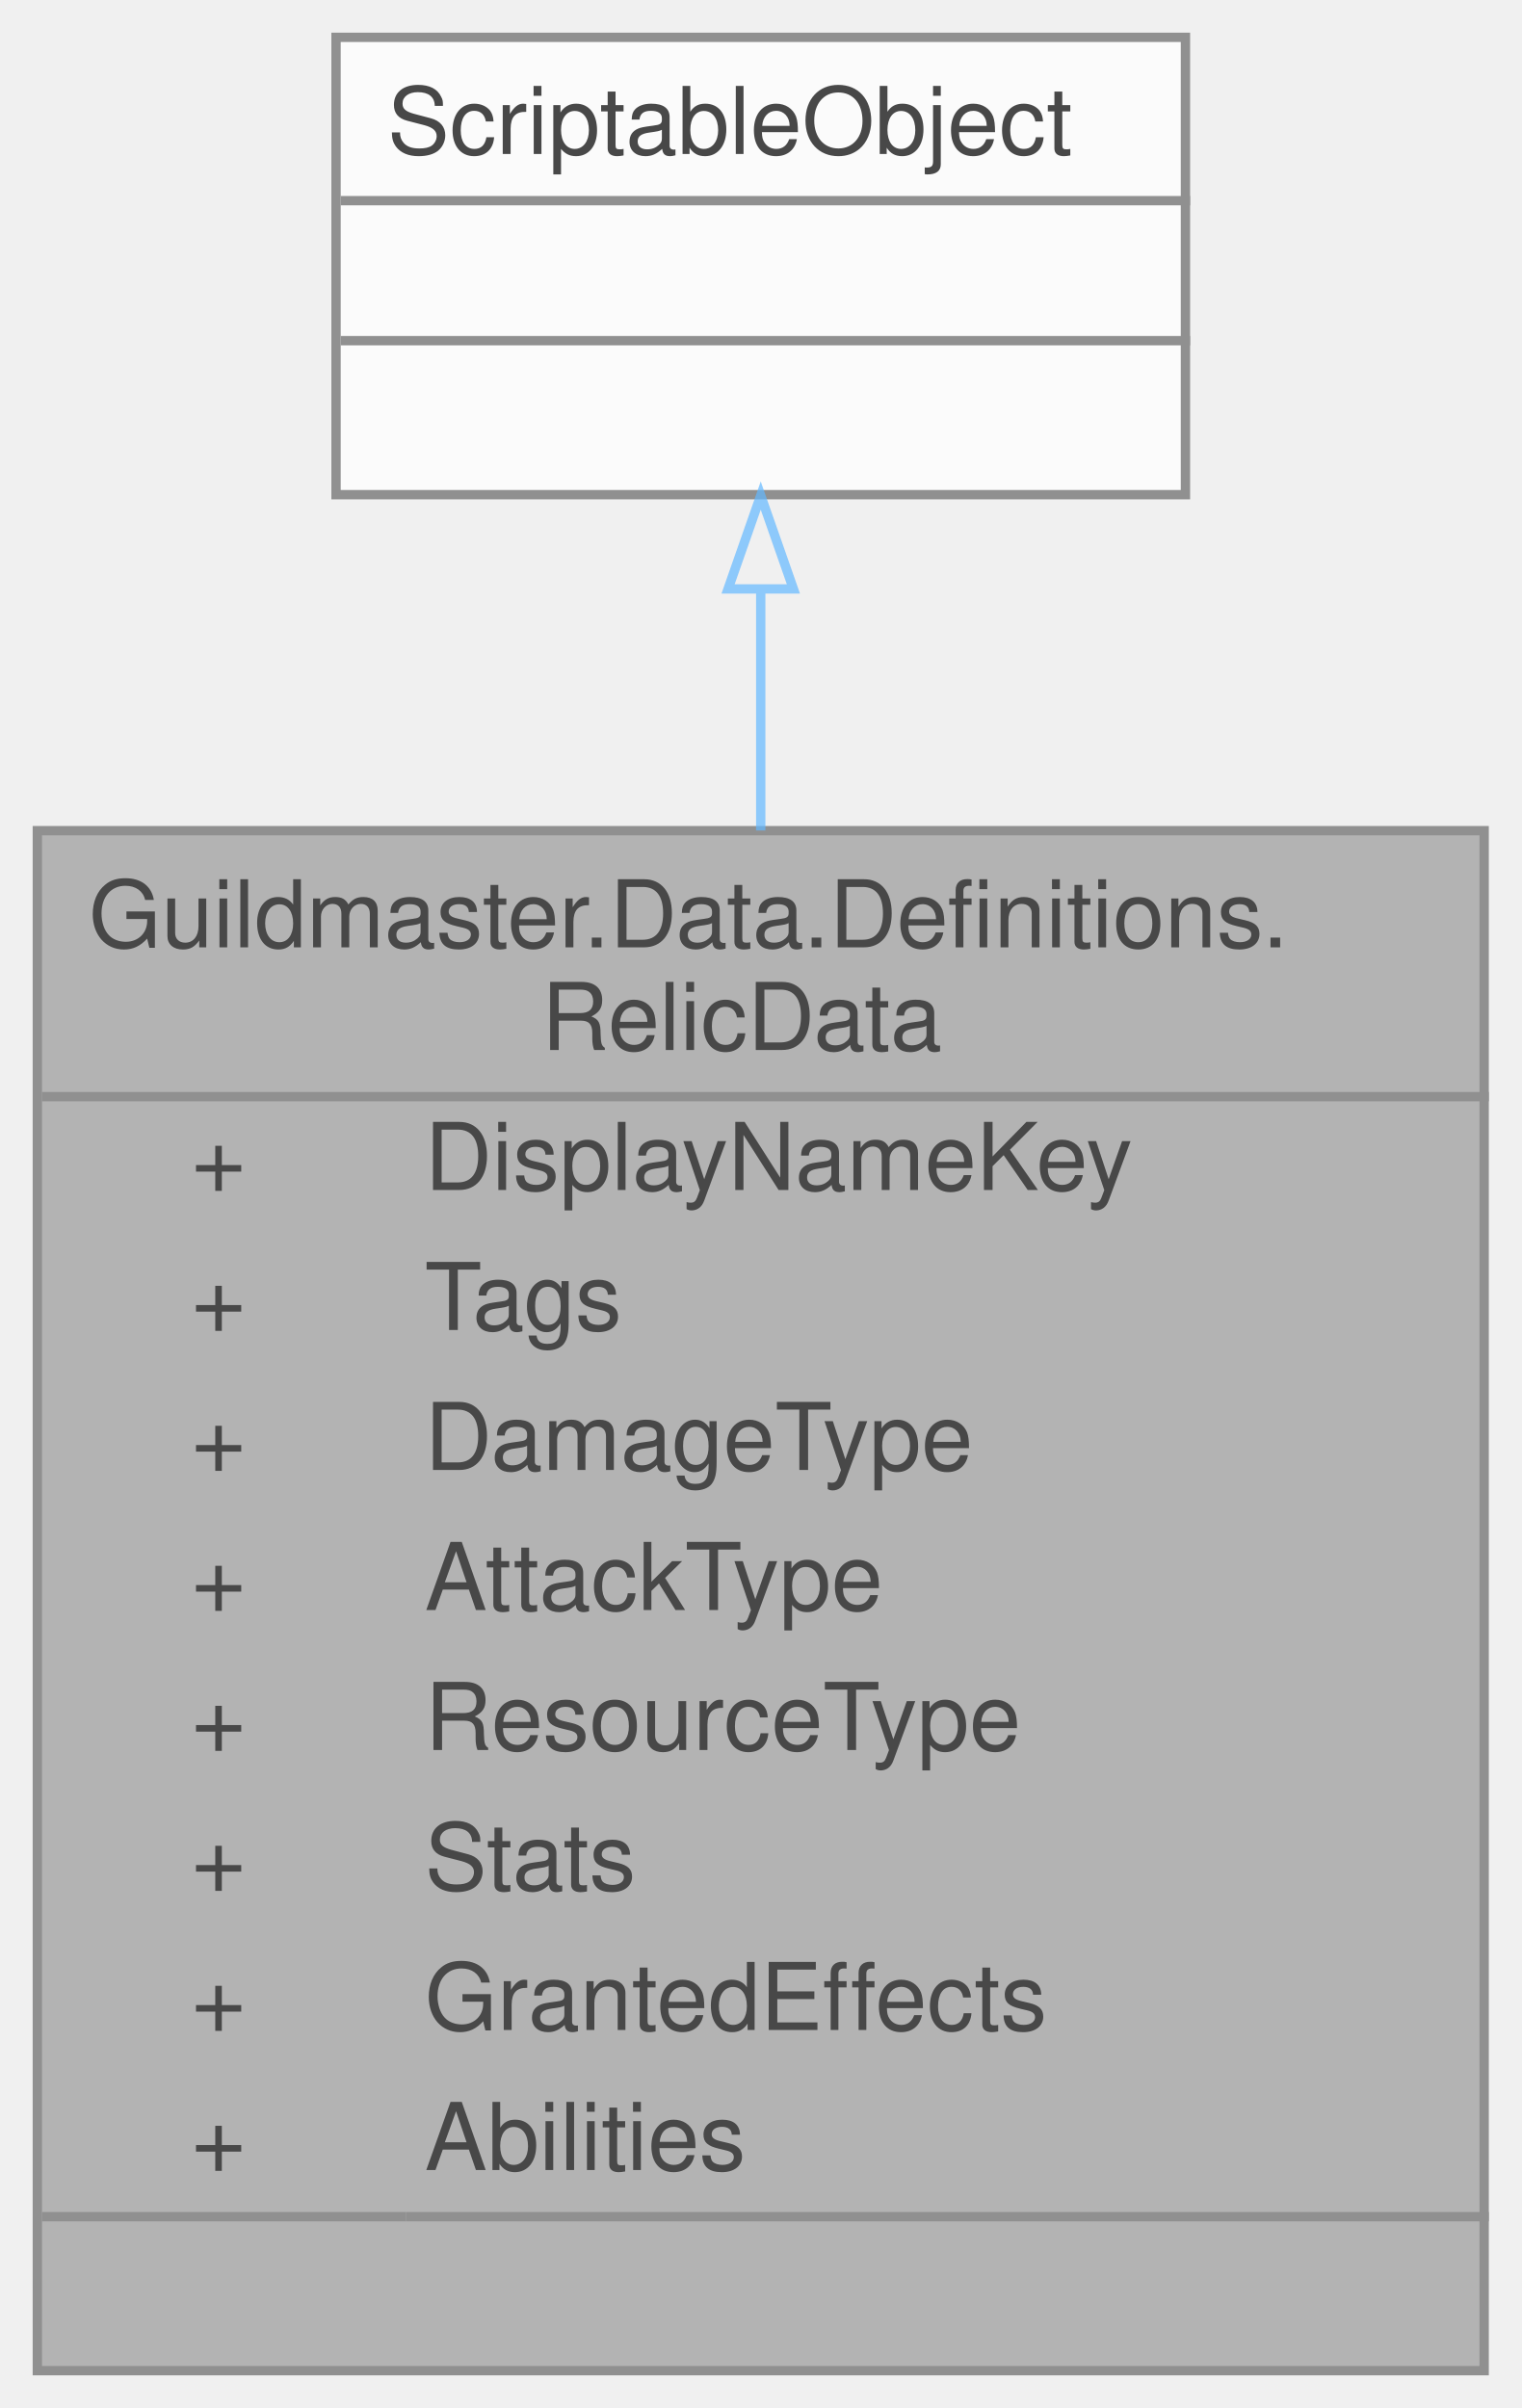
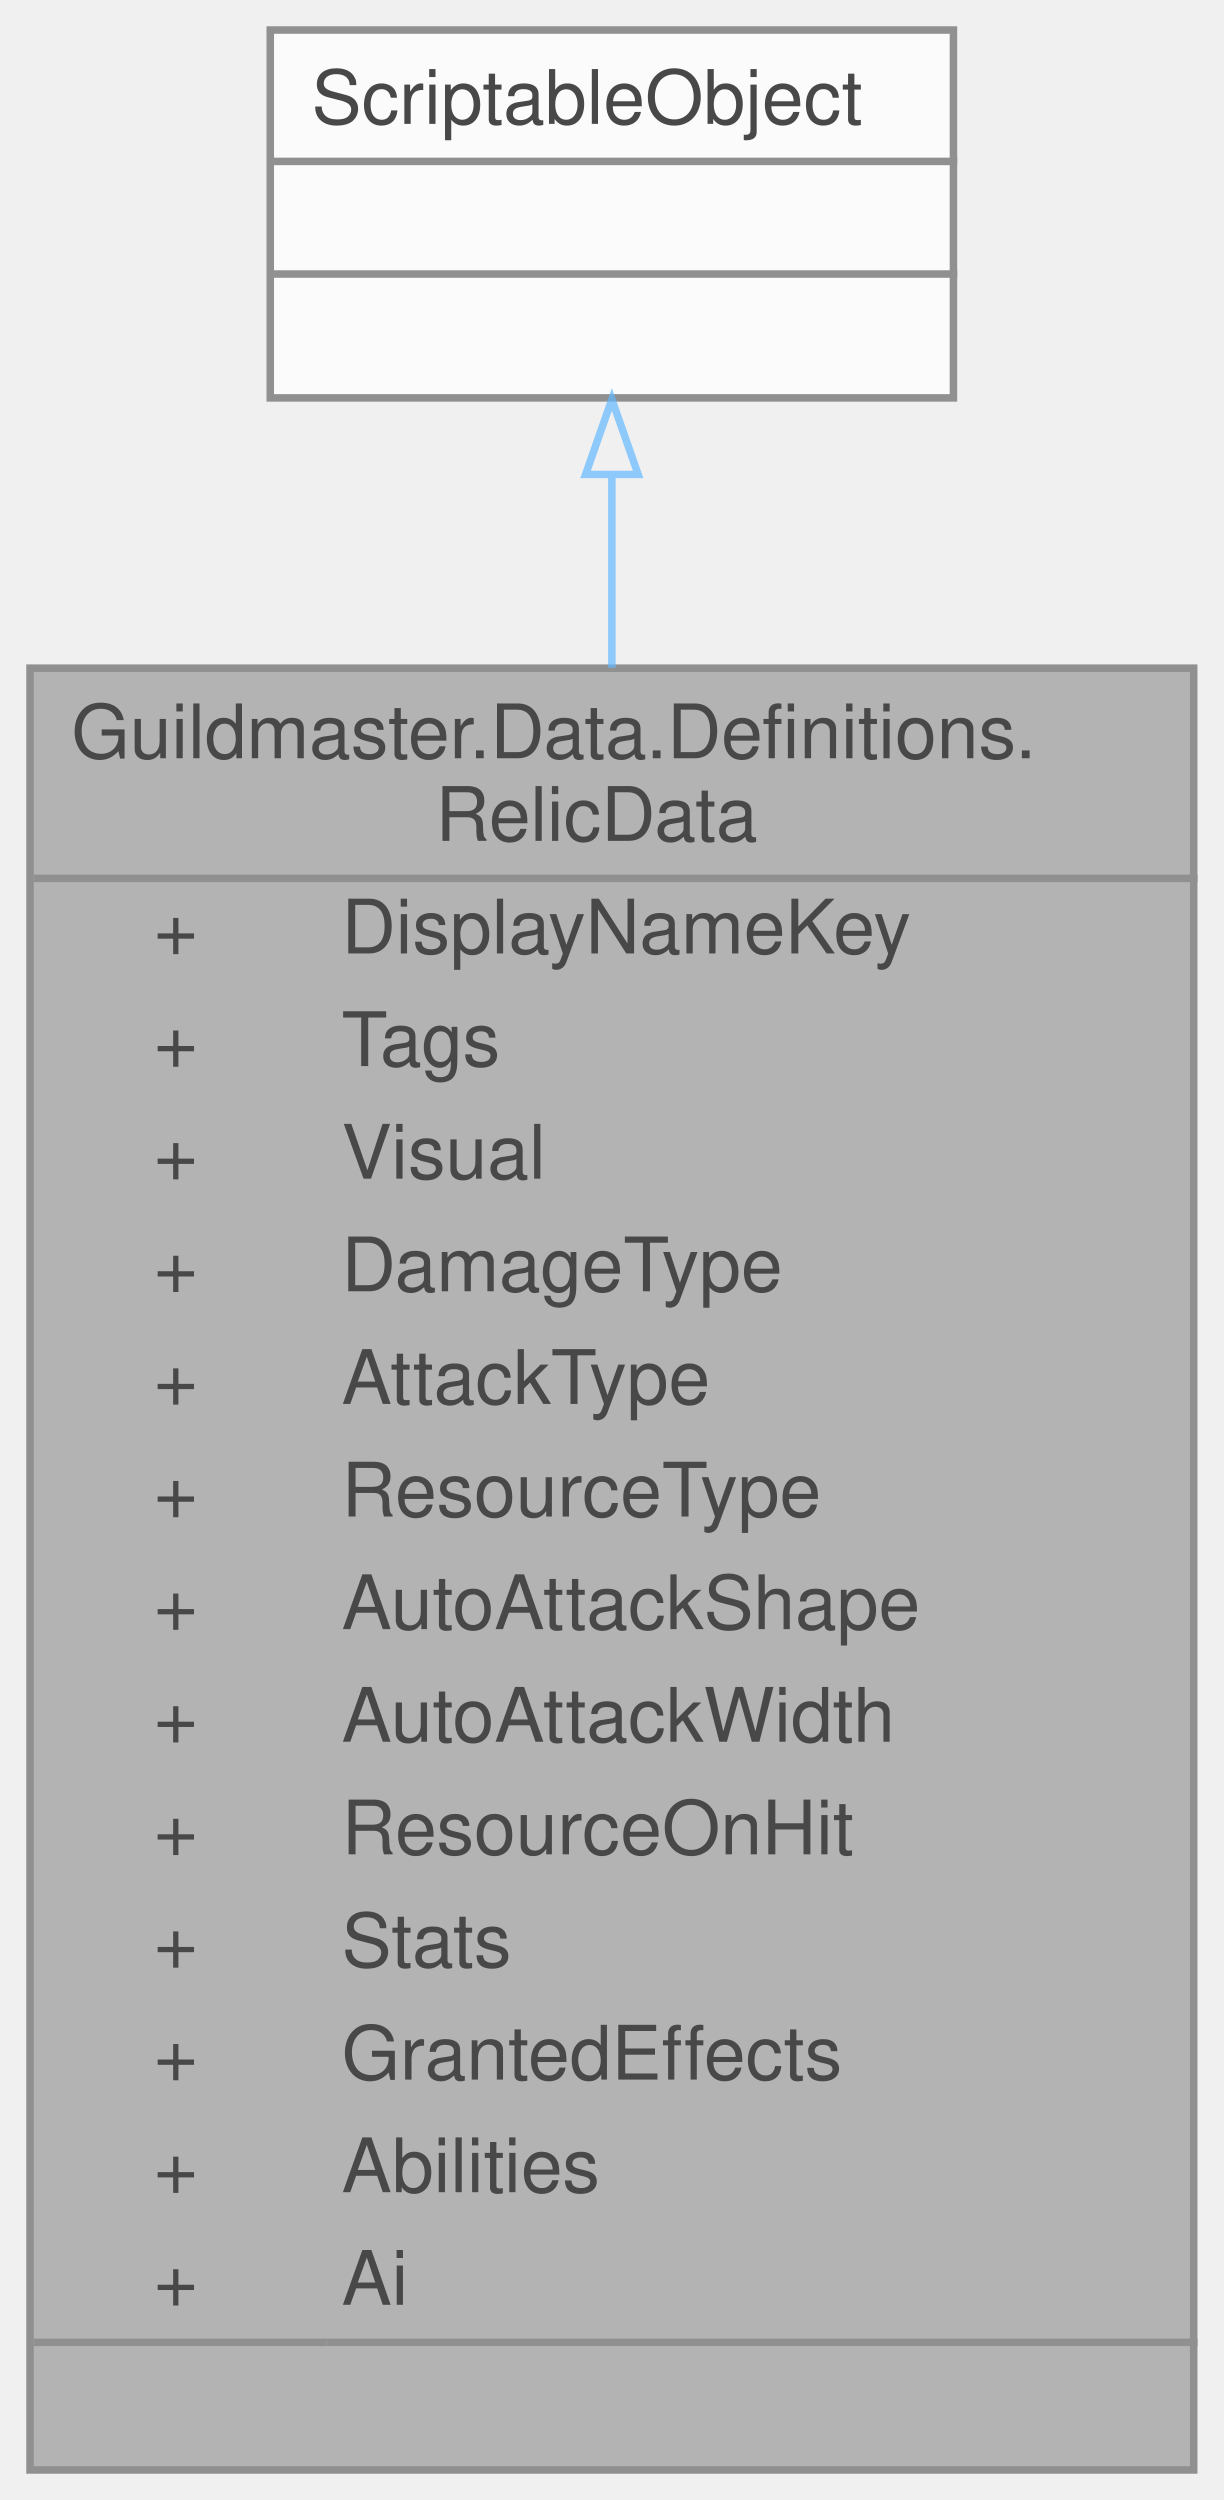
- <svg xmlns="http://www.w3.org/2000/svg" xmlns:xlink="http://www.w3.org/1999/xlink" width="163pt" height="258pt" viewBox="0.00 0.00 163.00 258.00">
+ <svg xmlns="http://www.w3.org/2000/svg" xmlns:xlink="http://www.w3.org/1999/xlink" width="163pt" height="333pt" viewBox="0.00 0.00 163.00 333.00">
  <svg id="main" version="1.1" xml:space="preserve">
    <style type="text/css">
.node, .edge {opacity: 0.7;}
.node.selected, .edge.selected {opacity: 1;}
.edge:hover path { stroke: red; }
.edge:hover polygon { stroke: red; fill: red; }
</style>
    <svg id="graph" class="graph">
-       <g id="graph0" class="graph" transform="scale(1 1) rotate(0) translate(4 254)">
+       <g id="graph0" class="graph" transform="scale(1 1) rotate(0) translate(4 329)">
        <g id="Node000001" class="node">
          <g id="a_Node000001">
            <a xlink:title="«Чемпион» — стат-блок и боевые категории юнита.">
-               <polygon fill="#999999" stroke="transparent" points="155,-165 0,-165 0,0 155,0 155,-165" />
-               <text text-anchor="start" x="5.5" y="-152.5" font-family="Helvetica,sans-Serif" font-size="10.00">Guildmaster.Data.Definitions.</text>
-               <text text-anchor="start" x="54" y="-141.5" font-family="Helvetica,sans-Serif" font-size="10.00">RelicData</text>
-               <text text-anchor="start" x="16.5" y="-126.5" font-family="Helvetica,sans-Serif" font-size="10.00">+</text>
-               <text text-anchor="start" x="41.5" y="-126.5" font-family="Helvetica,sans-Serif" font-size="10.00">DisplayNameKey</text>
-               <text text-anchor="start" x="16.5" y="-111.5" font-family="Helvetica,sans-Serif" font-size="10.00">+</text>
-               <text text-anchor="start" x="41.5" y="-111.5" font-family="Helvetica,sans-Serif" font-size="10.00">Tags</text>
-               <text text-anchor="start" x="16.5" y="-96.5" font-family="Helvetica,sans-Serif" font-size="10.00">+</text>
-               <text text-anchor="start" x="41.5" y="-96.5" font-family="Helvetica,sans-Serif" font-size="10.00">DamageType</text>
-               <text text-anchor="start" x="16.5" y="-81.5" font-family="Helvetica,sans-Serif" font-size="10.00">+</text>
-               <text text-anchor="start" x="41.5" y="-81.5" font-family="Helvetica,sans-Serif" font-size="10.00">AttackType</text>
-               <text text-anchor="start" x="16.5" y="-66.5" font-family="Helvetica,sans-Serif" font-size="10.00">+</text>
-               <text text-anchor="start" x="41.5" y="-66.5" font-family="Helvetica,sans-Serif" font-size="10.00">ResourceType</text>
-               <text text-anchor="start" x="16.5" y="-51.5" font-family="Helvetica,sans-Serif" font-size="10.00">+</text>
-               <text text-anchor="start" x="41.5" y="-51.5" font-family="Helvetica,sans-Serif" font-size="10.00">Stats</text>
-               <text text-anchor="start" x="16.5" y="-36.5" font-family="Helvetica,sans-Serif" font-size="10.00">+</text>
-               <text text-anchor="start" x="41.5" y="-36.5" font-family="Helvetica,sans-Serif" font-size="10.00">GrantedEffects</text>
-               <text text-anchor="start" x="16.5" y="-21.5" font-family="Helvetica,sans-Serif" font-size="10.00">+</text>
-               <text text-anchor="start" x="41.5" y="-21.5" font-family="Helvetica,sans-Serif" font-size="10.00">Abilities</text>
-               <text text-anchor="start" x="76" y="-6.5" font-family="Helvetica,sans-Serif" font-size="10.00"> </text>
-               <polygon fill="#666666" stroke="#666666" points="0.5,-136.5 0.5,-136.5 155.5,-136.5 155.5,-136.5 0.5,-136.5" />
-               <polygon fill="#666666" stroke="#666666" points="0.5,-16.5 0.5,-16.5 39.5,-16.5 39.5,-16.5 0.5,-16.5" />
-               <polygon fill="#666666" stroke="#666666" points="39.5,-16.5 39.5,-16.5 155.5,-16.5 155.5,-16.5 39.5,-16.5" />
-               <polygon fill="none" stroke="#666666" points="0,0 0,-165 155,-165 155,0 0,0" />
+               <polygon fill="#999999" stroke="transparent" points="155,-240 0,-240 0,0 155,0 155,-240" />
+               <text text-anchor="start" x="5.5" y="-228" font-family="Helvetica,sans-Serif" font-size="10.00">Guildmaster.Data.Definitions.</text>
+               <text text-anchor="start" x="54" y="-217" font-family="Helvetica,sans-Serif" font-size="10.00">RelicData</text>
+               <text text-anchor="start" x="16.5" y="-202" font-family="Helvetica,sans-Serif" font-size="10.00">+</text>
+               <text text-anchor="start" x="41.5" y="-202" font-family="Helvetica,sans-Serif" font-size="10.00">DisplayNameKey</text>
+               <text text-anchor="start" x="16.5" y="-187" font-family="Helvetica,sans-Serif" font-size="10.00">+</text>
+               <text text-anchor="start" x="41.5" y="-187" font-family="Helvetica,sans-Serif" font-size="10.00">Tags</text>
+               <text text-anchor="start" x="16.5" y="-172" font-family="Helvetica,sans-Serif" font-size="10.00">+</text>
+               <text text-anchor="start" x="41.5" y="-172" font-family="Helvetica,sans-Serif" font-size="10.00">Visual</text>
+               <text text-anchor="start" x="16.5" y="-157" font-family="Helvetica,sans-Serif" font-size="10.00">+</text>
+               <text text-anchor="start" x="41.5" y="-157" font-family="Helvetica,sans-Serif" font-size="10.00">DamageType</text>
+               <text text-anchor="start" x="16.5" y="-142" font-family="Helvetica,sans-Serif" font-size="10.00">+</text>
+               <text text-anchor="start" x="41.5" y="-142" font-family="Helvetica,sans-Serif" font-size="10.00">AttackType</text>
+               <text text-anchor="start" x="16.5" y="-127" font-family="Helvetica,sans-Serif" font-size="10.00">+</text>
+               <text text-anchor="start" x="41.5" y="-127" font-family="Helvetica,sans-Serif" font-size="10.00">ResourceType</text>
+               <text text-anchor="start" x="16.5" y="-112" font-family="Helvetica,sans-Serif" font-size="10.00">+</text>
+               <text text-anchor="start" x="41.5" y="-112" font-family="Helvetica,sans-Serif" font-size="10.00">AutoAttackShape</text>
+               <text text-anchor="start" x="16.5" y="-97" font-family="Helvetica,sans-Serif" font-size="10.00">+</text>
+               <text text-anchor="start" x="41.5" y="-97" font-family="Helvetica,sans-Serif" font-size="10.00">AutoAttackWidth</text>
+               <text text-anchor="start" x="16.5" y="-82" font-family="Helvetica,sans-Serif" font-size="10.00">+</text>
+               <text text-anchor="start" x="41.5" y="-82" font-family="Helvetica,sans-Serif" font-size="10.00">ResourceOnHit</text>
+               <text text-anchor="start" x="16.5" y="-67" font-family="Helvetica,sans-Serif" font-size="10.00">+</text>
+               <text text-anchor="start" x="41.5" y="-67" font-family="Helvetica,sans-Serif" font-size="10.00">Stats</text>
+               <text text-anchor="start" x="16.5" y="-52" font-family="Helvetica,sans-Serif" font-size="10.00">+</text>
+               <text text-anchor="start" x="41.5" y="-52" font-family="Helvetica,sans-Serif" font-size="10.00">GrantedEffects</text>
+               <text text-anchor="start" x="16.5" y="-37" font-family="Helvetica,sans-Serif" font-size="10.00">+</text>
+               <text text-anchor="start" x="41.5" y="-37" font-family="Helvetica,sans-Serif" font-size="10.00">Abilities</text>
+               <text text-anchor="start" x="16.5" y="-22" font-family="Helvetica,sans-Serif" font-size="10.00">+</text>
+               <text text-anchor="start" x="41.5" y="-22" font-family="Helvetica,sans-Serif" font-size="10.00">Ai</text>
+               <text text-anchor="start" x="76" y="-7" font-family="Helvetica,sans-Serif" font-size="10.00"> </text>
+               <polygon fill="#666666" stroke="#666666" points="0.5,-212 0.5,-212 155.5,-212 155.5,-212 0.5,-212" />
+               <polygon fill="#666666" stroke="#666666" points="0.5,-17 0.5,-17 39.5,-17 39.5,-17 0.5,-17" />
+               <polygon fill="#666666" stroke="#666666" points="39.5,-17 39.5,-17 155.5,-17 155.5,-17 39.5,-17" />
+               <polygon fill="none" stroke="#666666" points="0,0 0,-240 155,-240 155,0 0,0" />
            </a>
          </g>
        </g>
        <g id="Node000002" class="node">
          <g id="a_Node000002">
            <a xlink:title=" ">
-               <polygon fill="white" stroke="transparent" points="123,-250 32,-250 32,-201 123,-201 123,-250" />
-               <text text-anchor="start" x="37.5" y="-237.5" font-family="Helvetica,sans-Serif" font-size="10.00">ScriptableObject</text>
-               <text text-anchor="start" x="76" y="-222.5" font-family="Helvetica,sans-Serif" font-size="10.00"> </text>
-               <text text-anchor="start" x="76" y="-207.5" font-family="Helvetica,sans-Serif" font-size="10.00"> </text>
-               <polygon fill="#666666" stroke="#666666" points="32.5,-232.5 32.5,-232.5 123.5,-232.5 123.5,-232.5 32.5,-232.5" />
-               <polygon fill="#666666" stroke="#666666" points="32.5,-217.5 32.5,-217.5 123.5,-217.5 123.5,-217.5 32.5,-217.5" />
-               <polygon fill="none" stroke="#666666" points="32,-201 32,-250 123,-250 123,-201 32,-201" />
+               <polygon fill="white" stroke="transparent" points="123,-325 32,-325 32,-276 123,-276 123,-325" />
+               <text text-anchor="start" x="37.5" y="-312.5" font-family="Helvetica,sans-Serif" font-size="10.00">ScriptableObject</text>
+               <text text-anchor="start" x="76" y="-297.5" font-family="Helvetica,sans-Serif" font-size="10.00"> </text>
+               <text text-anchor="start" x="76" y="-282.5" font-family="Helvetica,sans-Serif" font-size="10.00"> </text>
+               <polygon fill="#666666" stroke="#666666" points="32.5,-307.5 32.5,-307.5 123.5,-307.5 123.5,-307.5 32.5,-307.5" />
+               <polygon fill="#666666" stroke="#666666" points="32.5,-292.5 32.5,-292.5 123.5,-292.5 123.5,-292.5 32.5,-292.5" />
+               <polygon fill="none" stroke="#666666" points="32,-276 32,-325 123,-325 123,-276 32,-276" />
            </a>
          </g>
        </g>
        <g id="edge1_Node000001_Node000002" class="edge">
          <g id="a_edge1_Node000001_Node000002">
            <a xlink:title=" ">
-               <path fill="none" stroke="#63b8ff" d="M77.5,-190.7C77.5,-182.79 77.5,-174.03 77.5,-165.02" />
-               <polygon fill="none" stroke="#63b8ff" points="74,-190.9 77.5,-200.9 81,-190.9 74,-190.9" />
+               <path fill="none" stroke="#63b8ff" d="M77.5,-265.79C77.5,-258 77.5,-249.27 77.5,-240.06" />
+               <polygon fill="none" stroke="#63b8ff" points="74,-265.8 77.5,-275.8 81,-265.8 74,-265.8" />
            </a>
          </g>
        </g>
      </g>
    </svg>
  </svg>
  <style type="text/css">

[data-mouse-over-selected='false'] { opacity: 0.7; }
[data-mouse-over-selected='true']  { opacity: 1.0; }

</style>
</svg>
